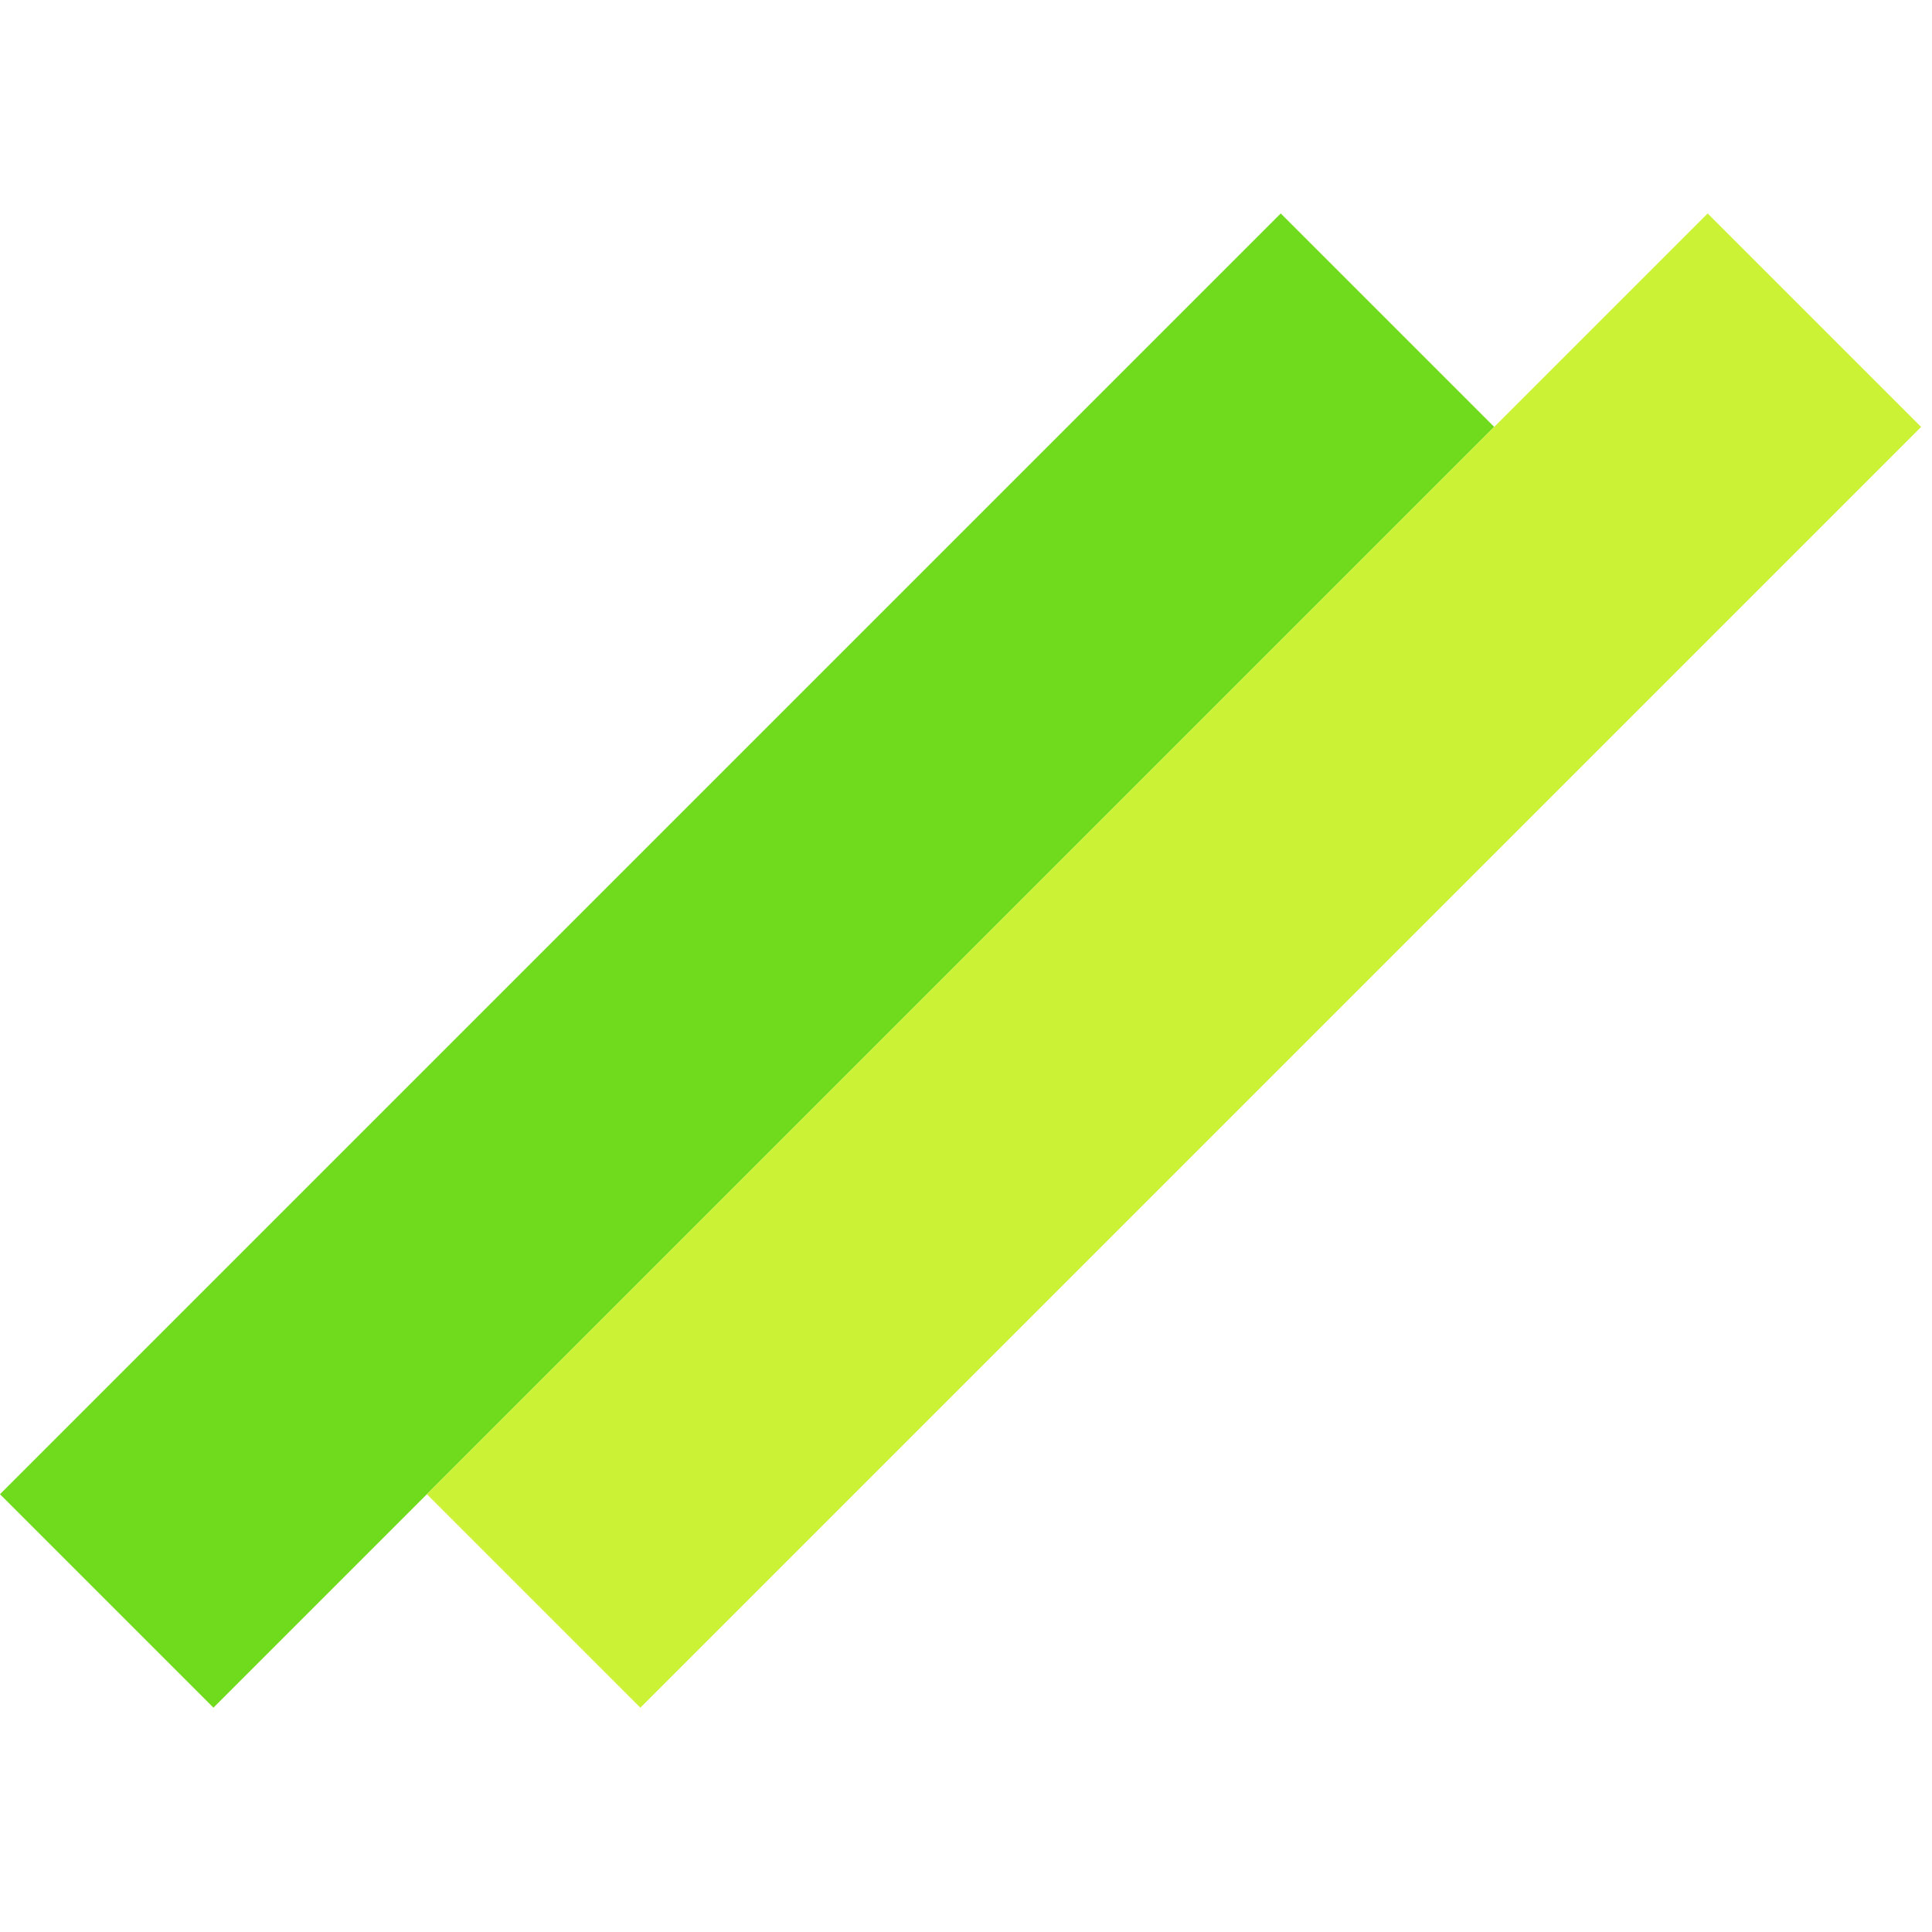
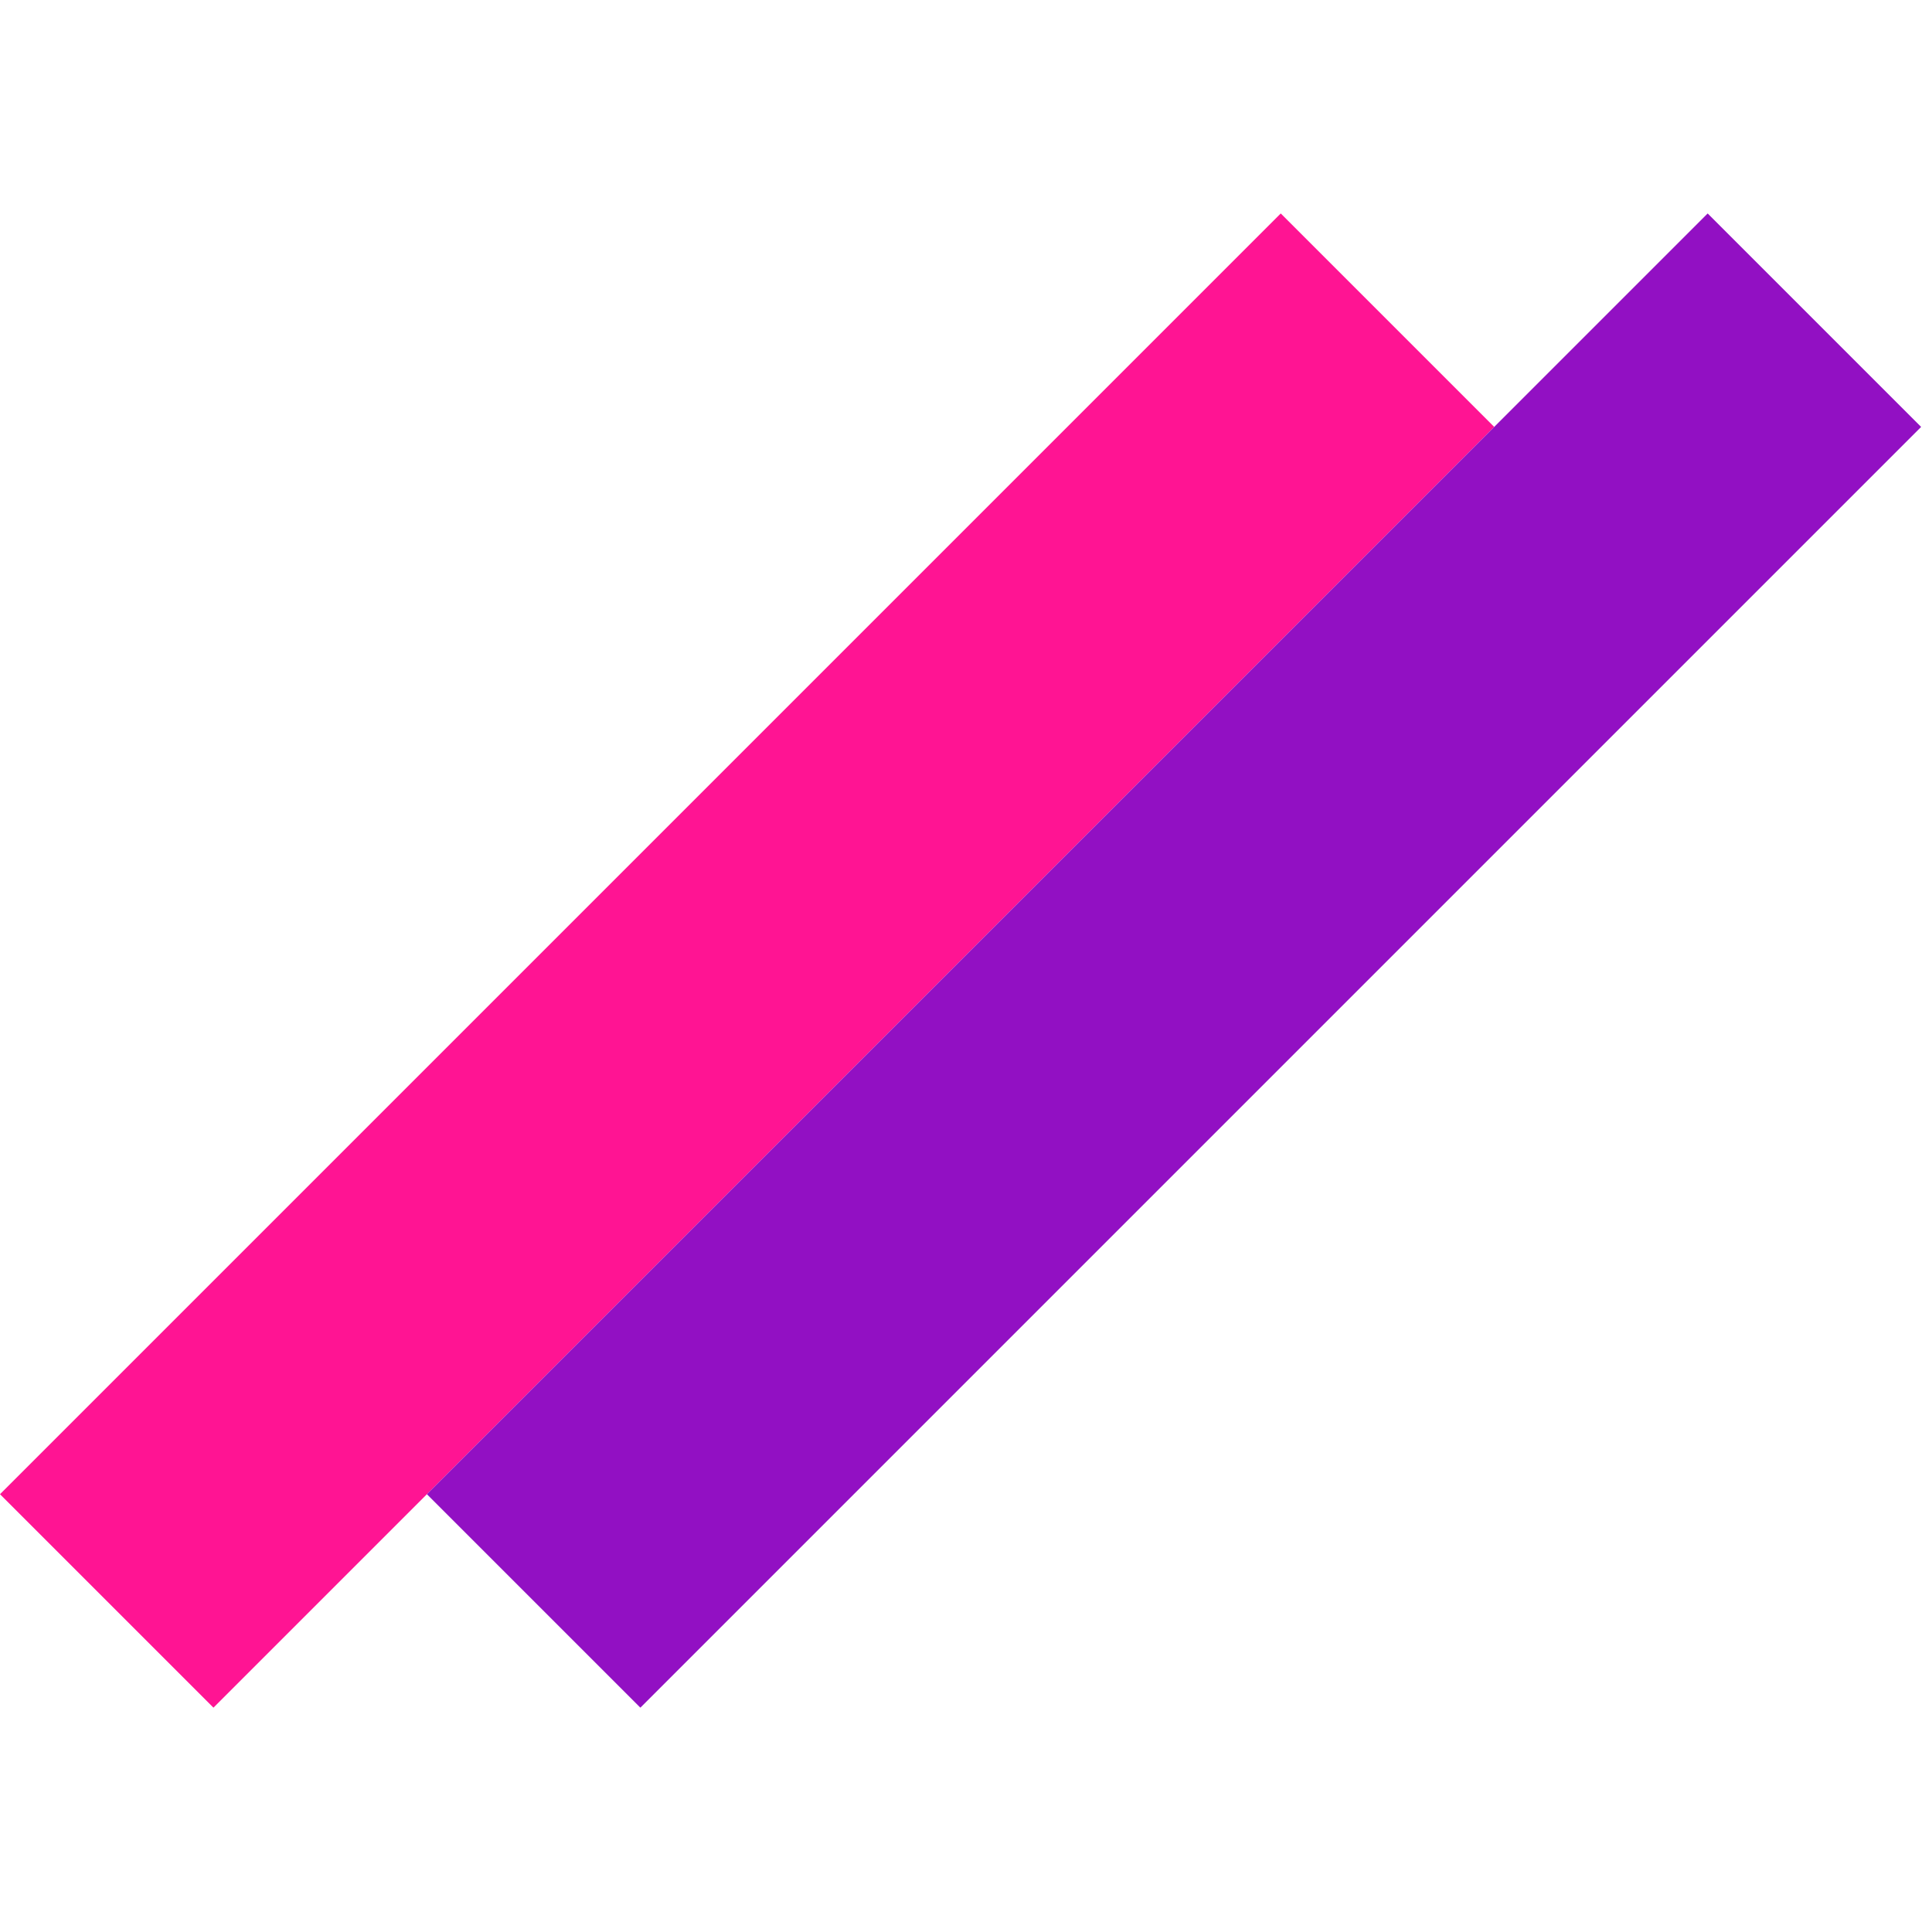
<svg xmlns="http://www.w3.org/2000/svg" width="128" height="128" viewBox="0 0 128 128" fill="none">
-   <rect y="98.995" width="120" height="20" transform="rotate(-45 0 98.9949)" fill="#70DA1C" />
-   <rect x="28.284" y="98.995" width="120" height="20" transform="rotate(-45 28.2842 98.9949)" fill="#CCF235" />
+   <defs>
+     <linearGradient id="gradienteRoxoParaRosa" x1="0" y1="0" x2="100%" y2="100%" gradientUnits="userSpaceOnUse">
+       <stop offset="0%" stop-color="#FF1493" />
+       <stop offset="100%" stop-color="#FF1493" />
+     </linearGradient>
+     <linearGradient id="gradienteRosaParaRoxo" x1="0" y1="0" x2="100%" y2="100%" gradientUnits="userSpaceOnUse">
+       <stop offset="0%" stop-color="#9210c3" />
+       <stop offset="100%" stop-color="#9210c3" />
+     </linearGradient>
+   </defs>
+   <rect y="98.995" width="120" height="20" transform="rotate(-45 0 98.9949)" fill="url(#gradienteRoxoParaRosa)" />
+   <rect x="28.284" y="98.995" width="120" height="20" transform="rotate(-45 28.2842 98.9949)" fill="url(#gradienteRosaParaRoxo)" />
</svg>
